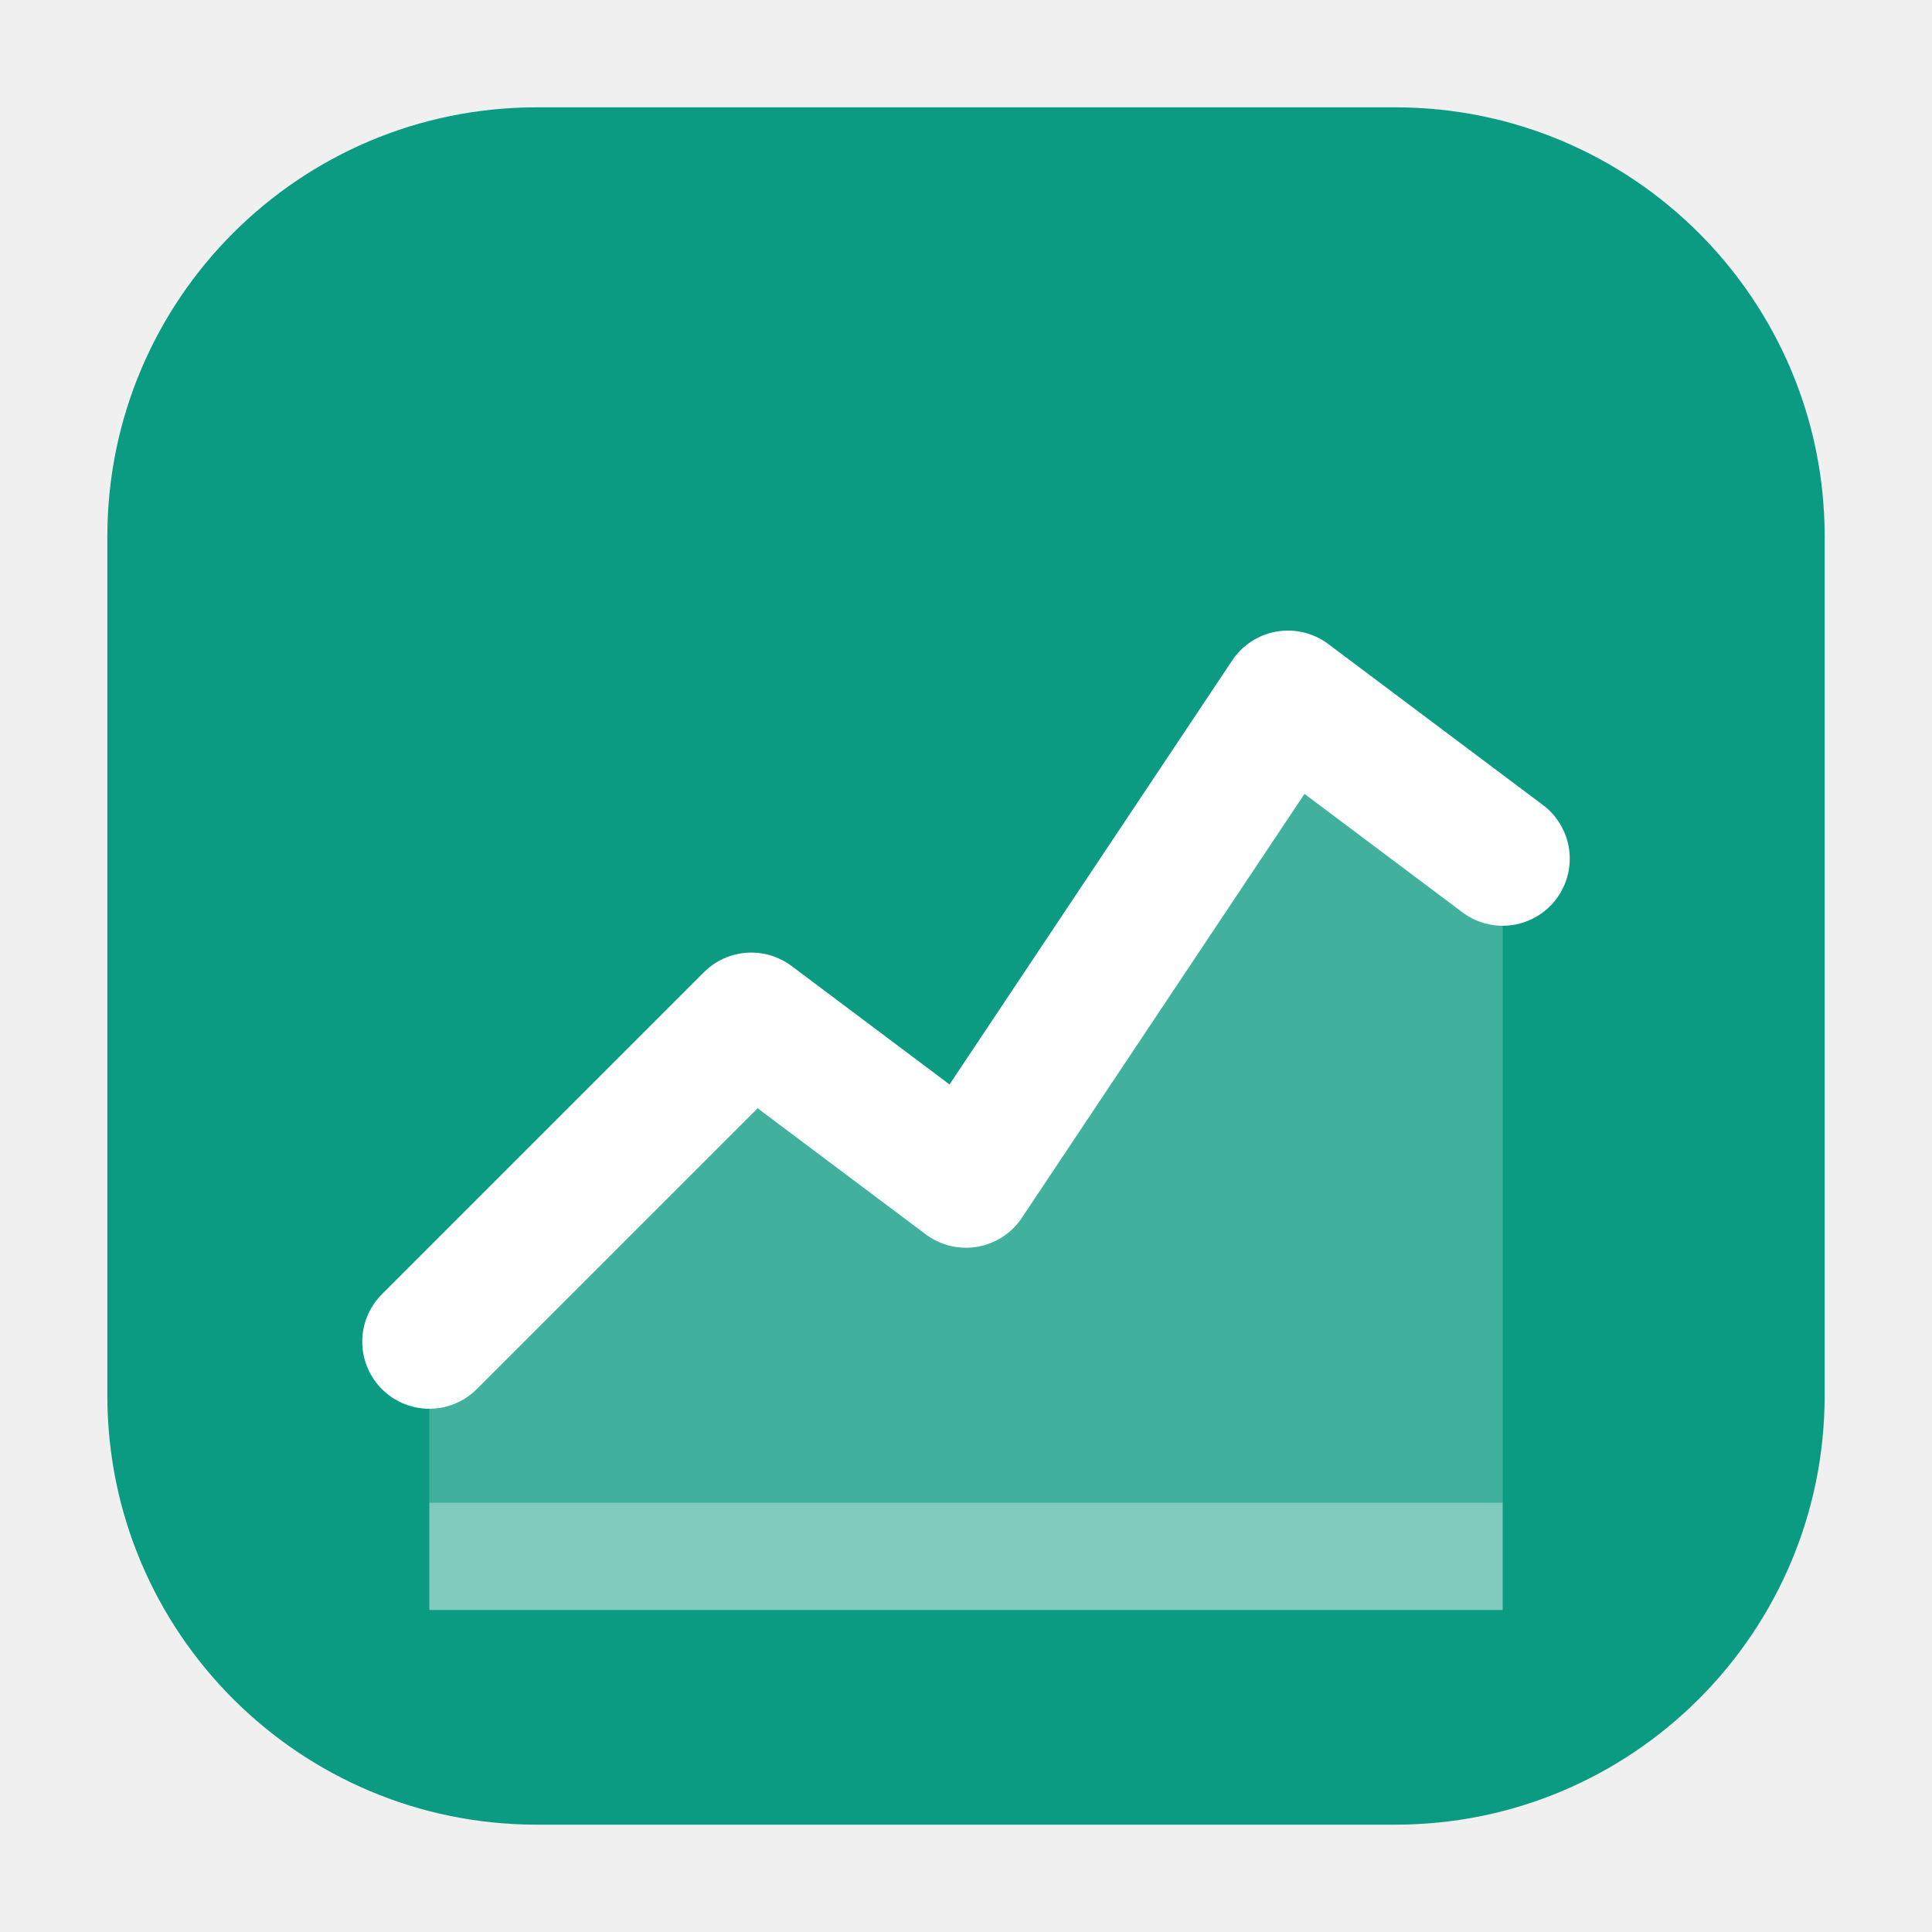
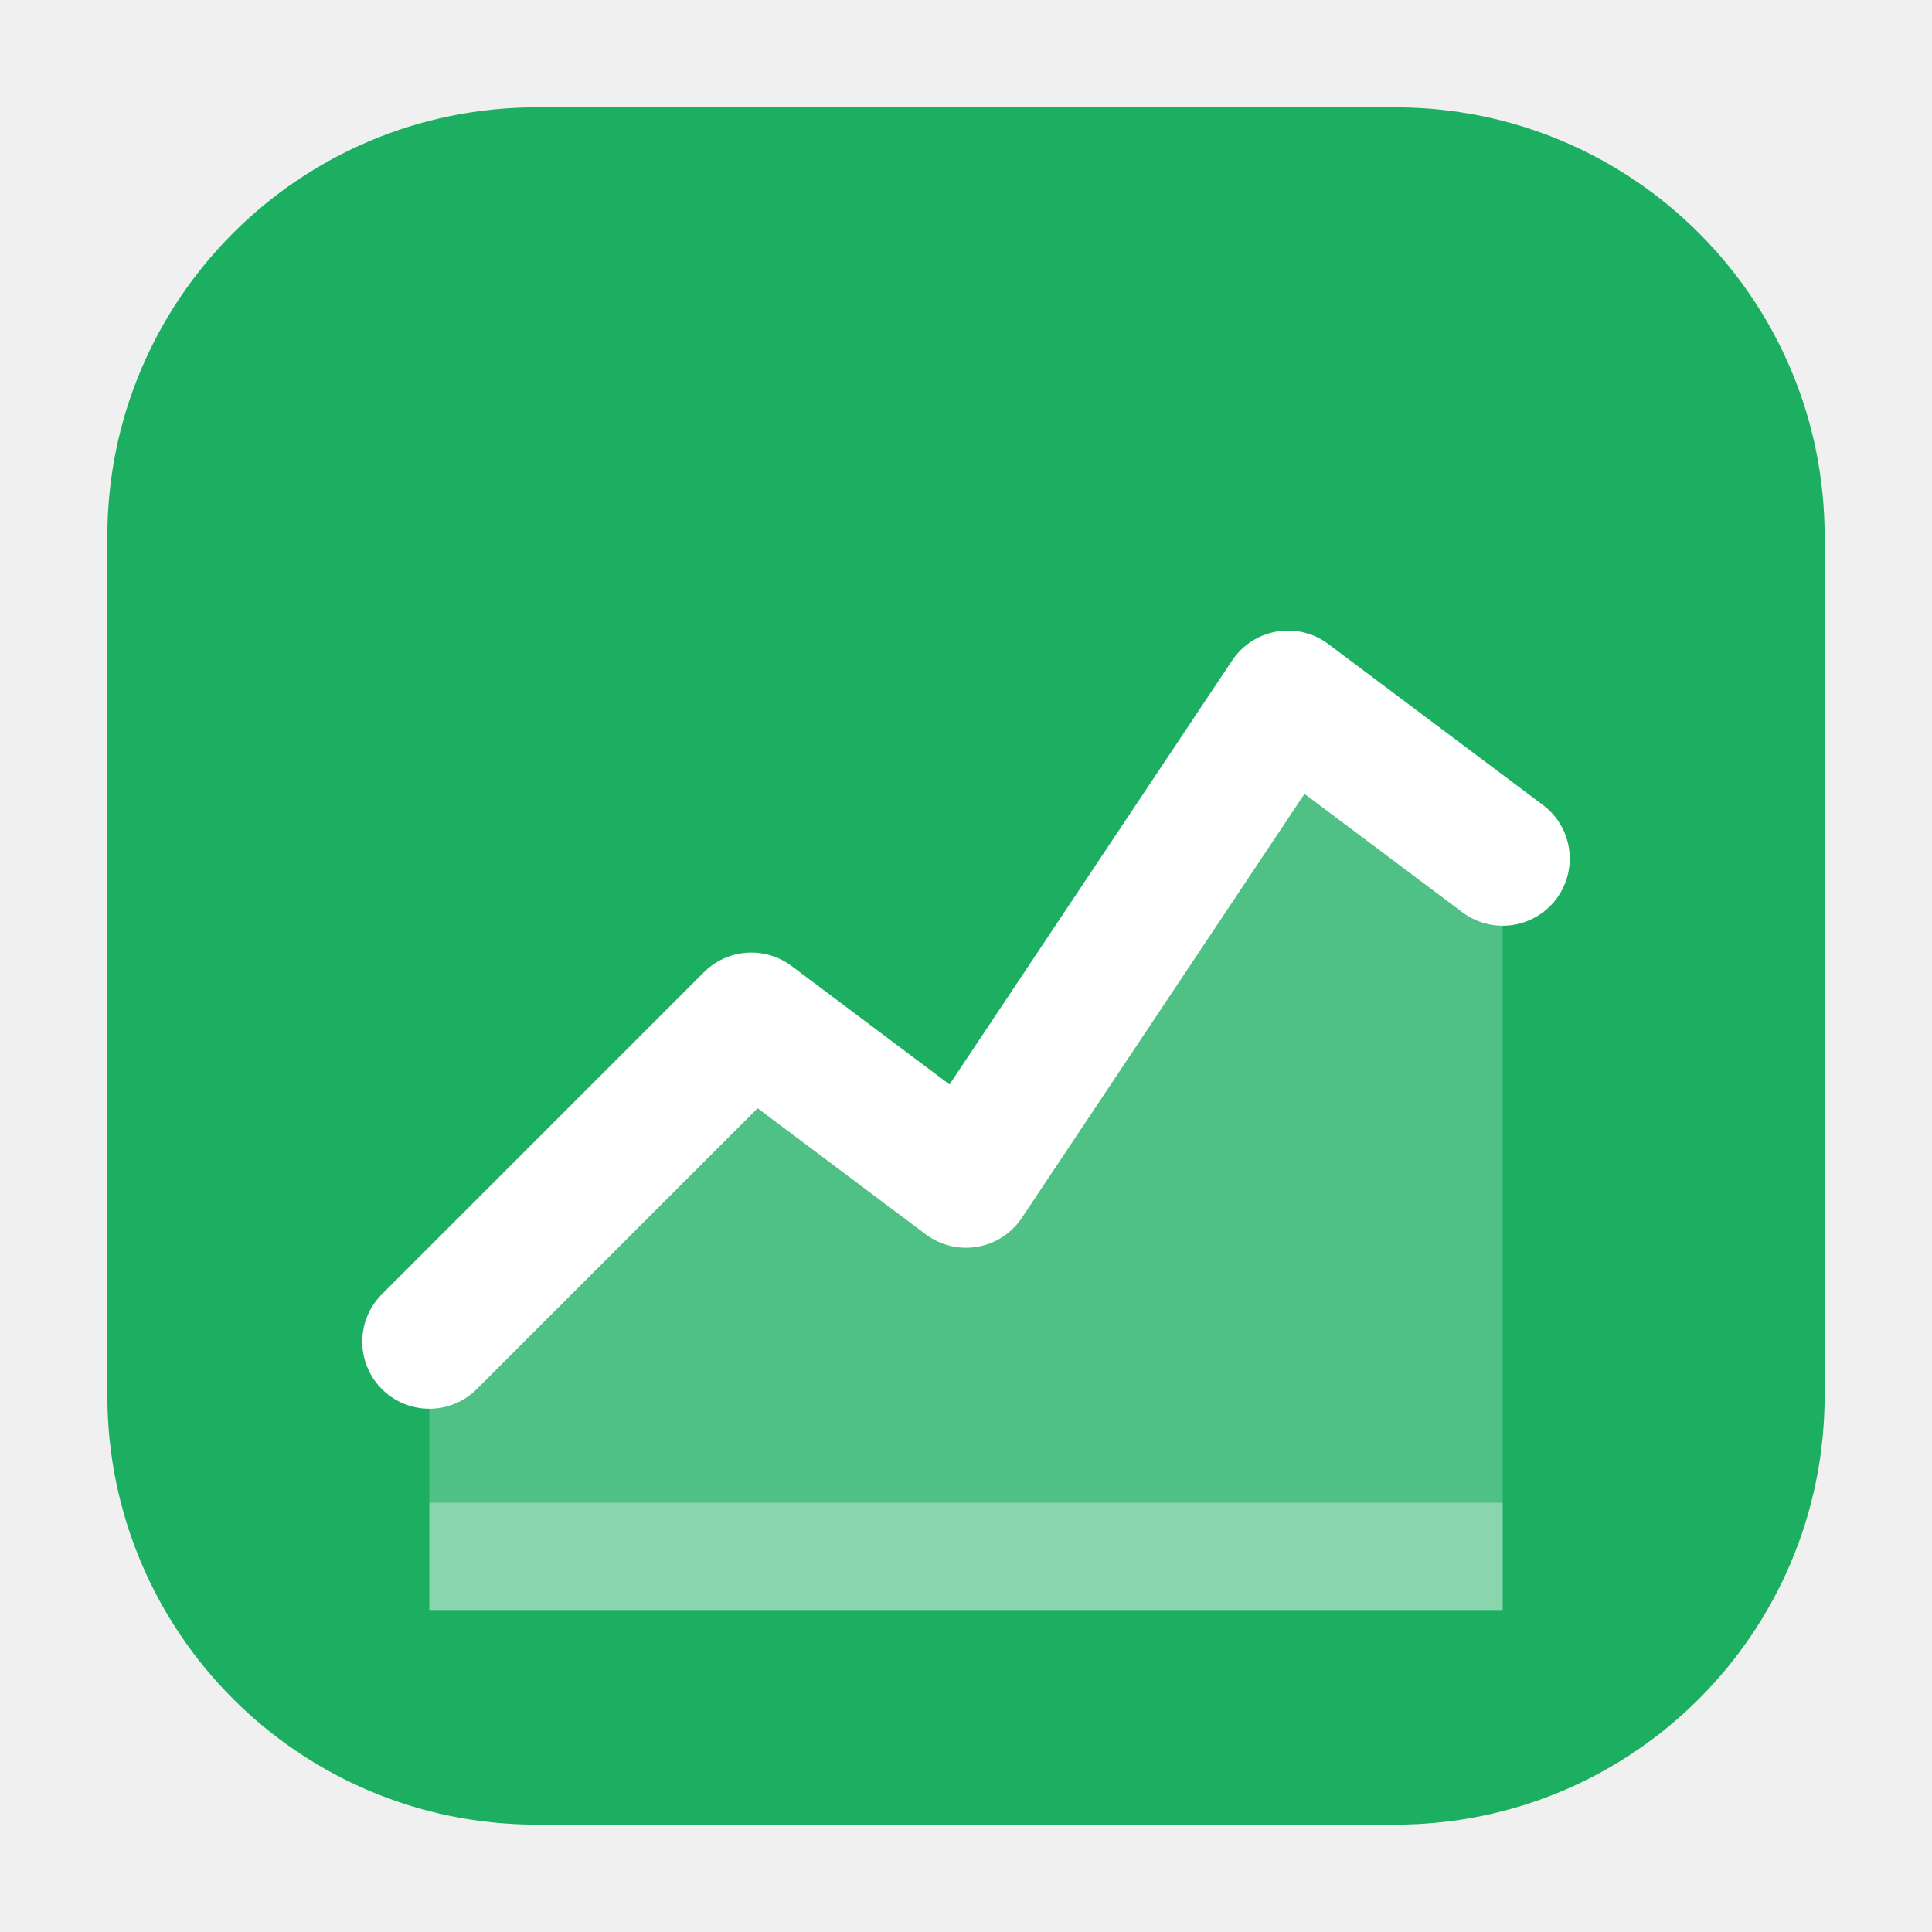
<svg xmlns="http://www.w3.org/2000/svg" width="18" height="18" viewBox="0 0 18 18" fill="none" aria-hidden="true" focusable="false">
-   <rect x="1" y="1" width="16" height="16" rx="4" fill="#0B9B83" />
+   <rect x="1" y="1" width="16" height="16" rx="4" fill="#1DAF61" />
  <path d="M4 12.5 7 9.5l2 1.5 3-4.5 2 1.5V14H4Z" fill="white" fill-opacity="0.22" />
  <path d="M4 12.5 7 9.5l2 1.5 3-4.5 2 1.5" stroke="white" stroke-width="1.25" stroke-linecap="round" stroke-linejoin="round" />
  <path d="M4 14h10v1H4Z" fill="white" fill-opacity="0.48" />
</svg>
